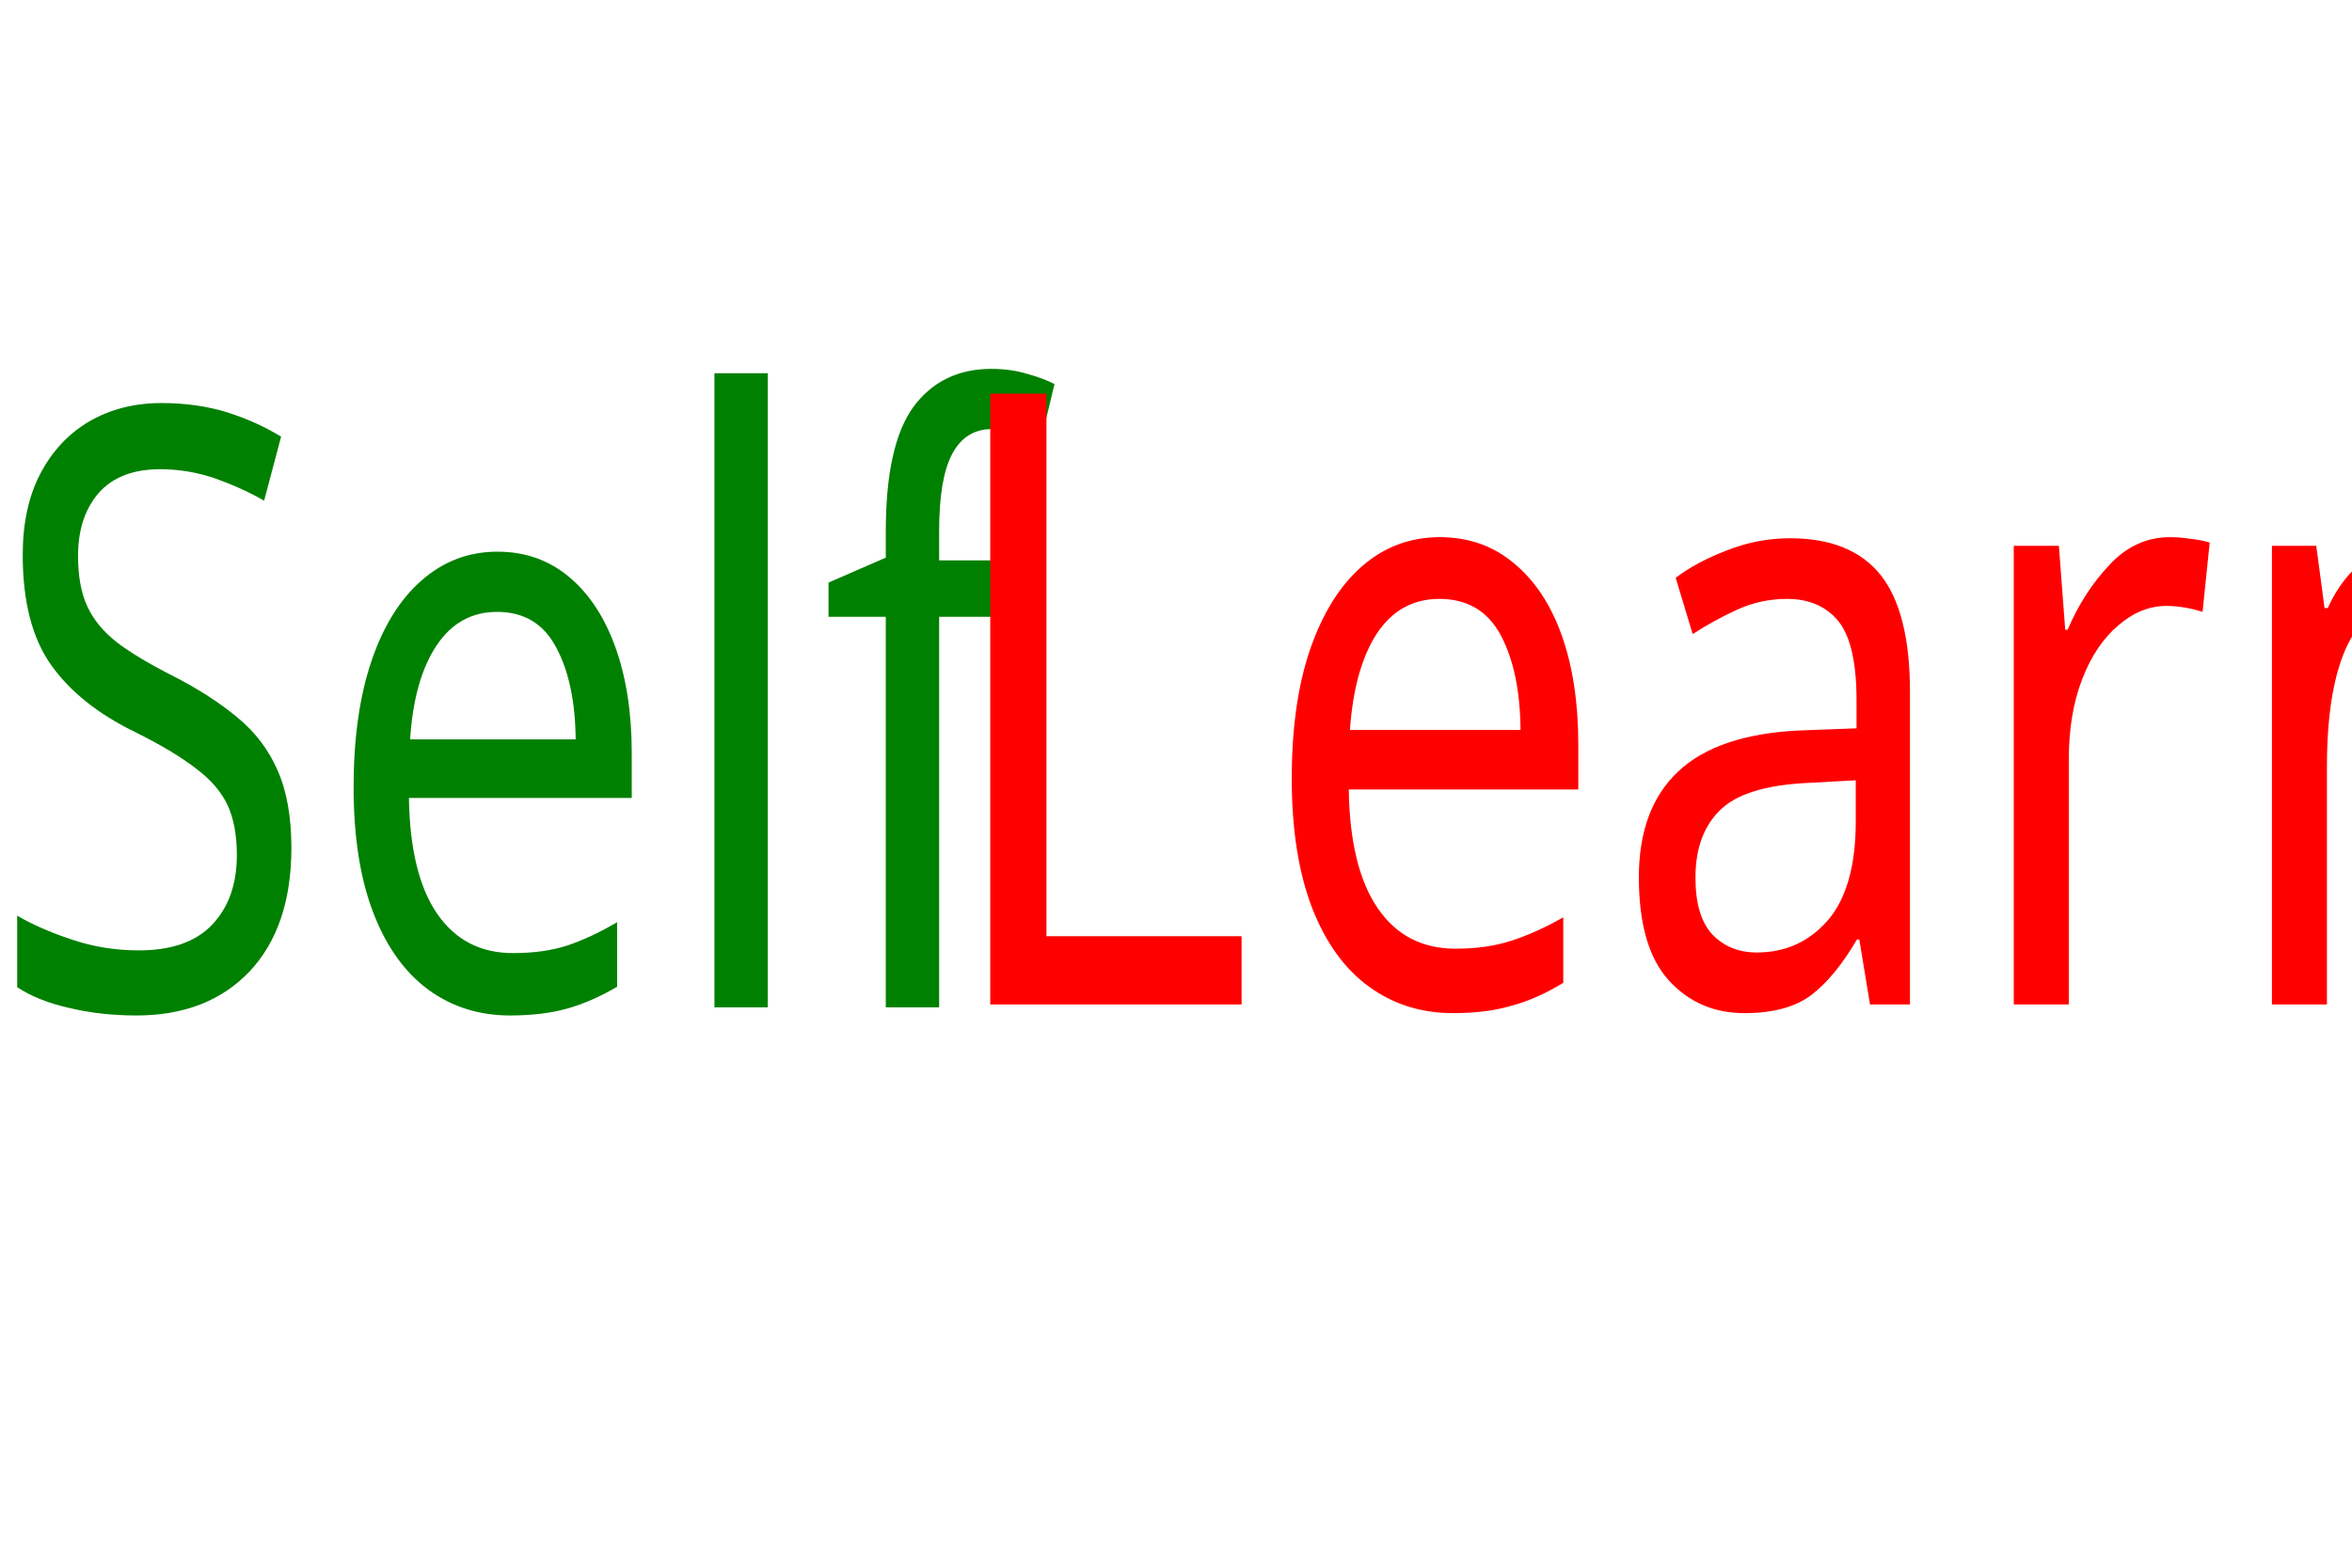
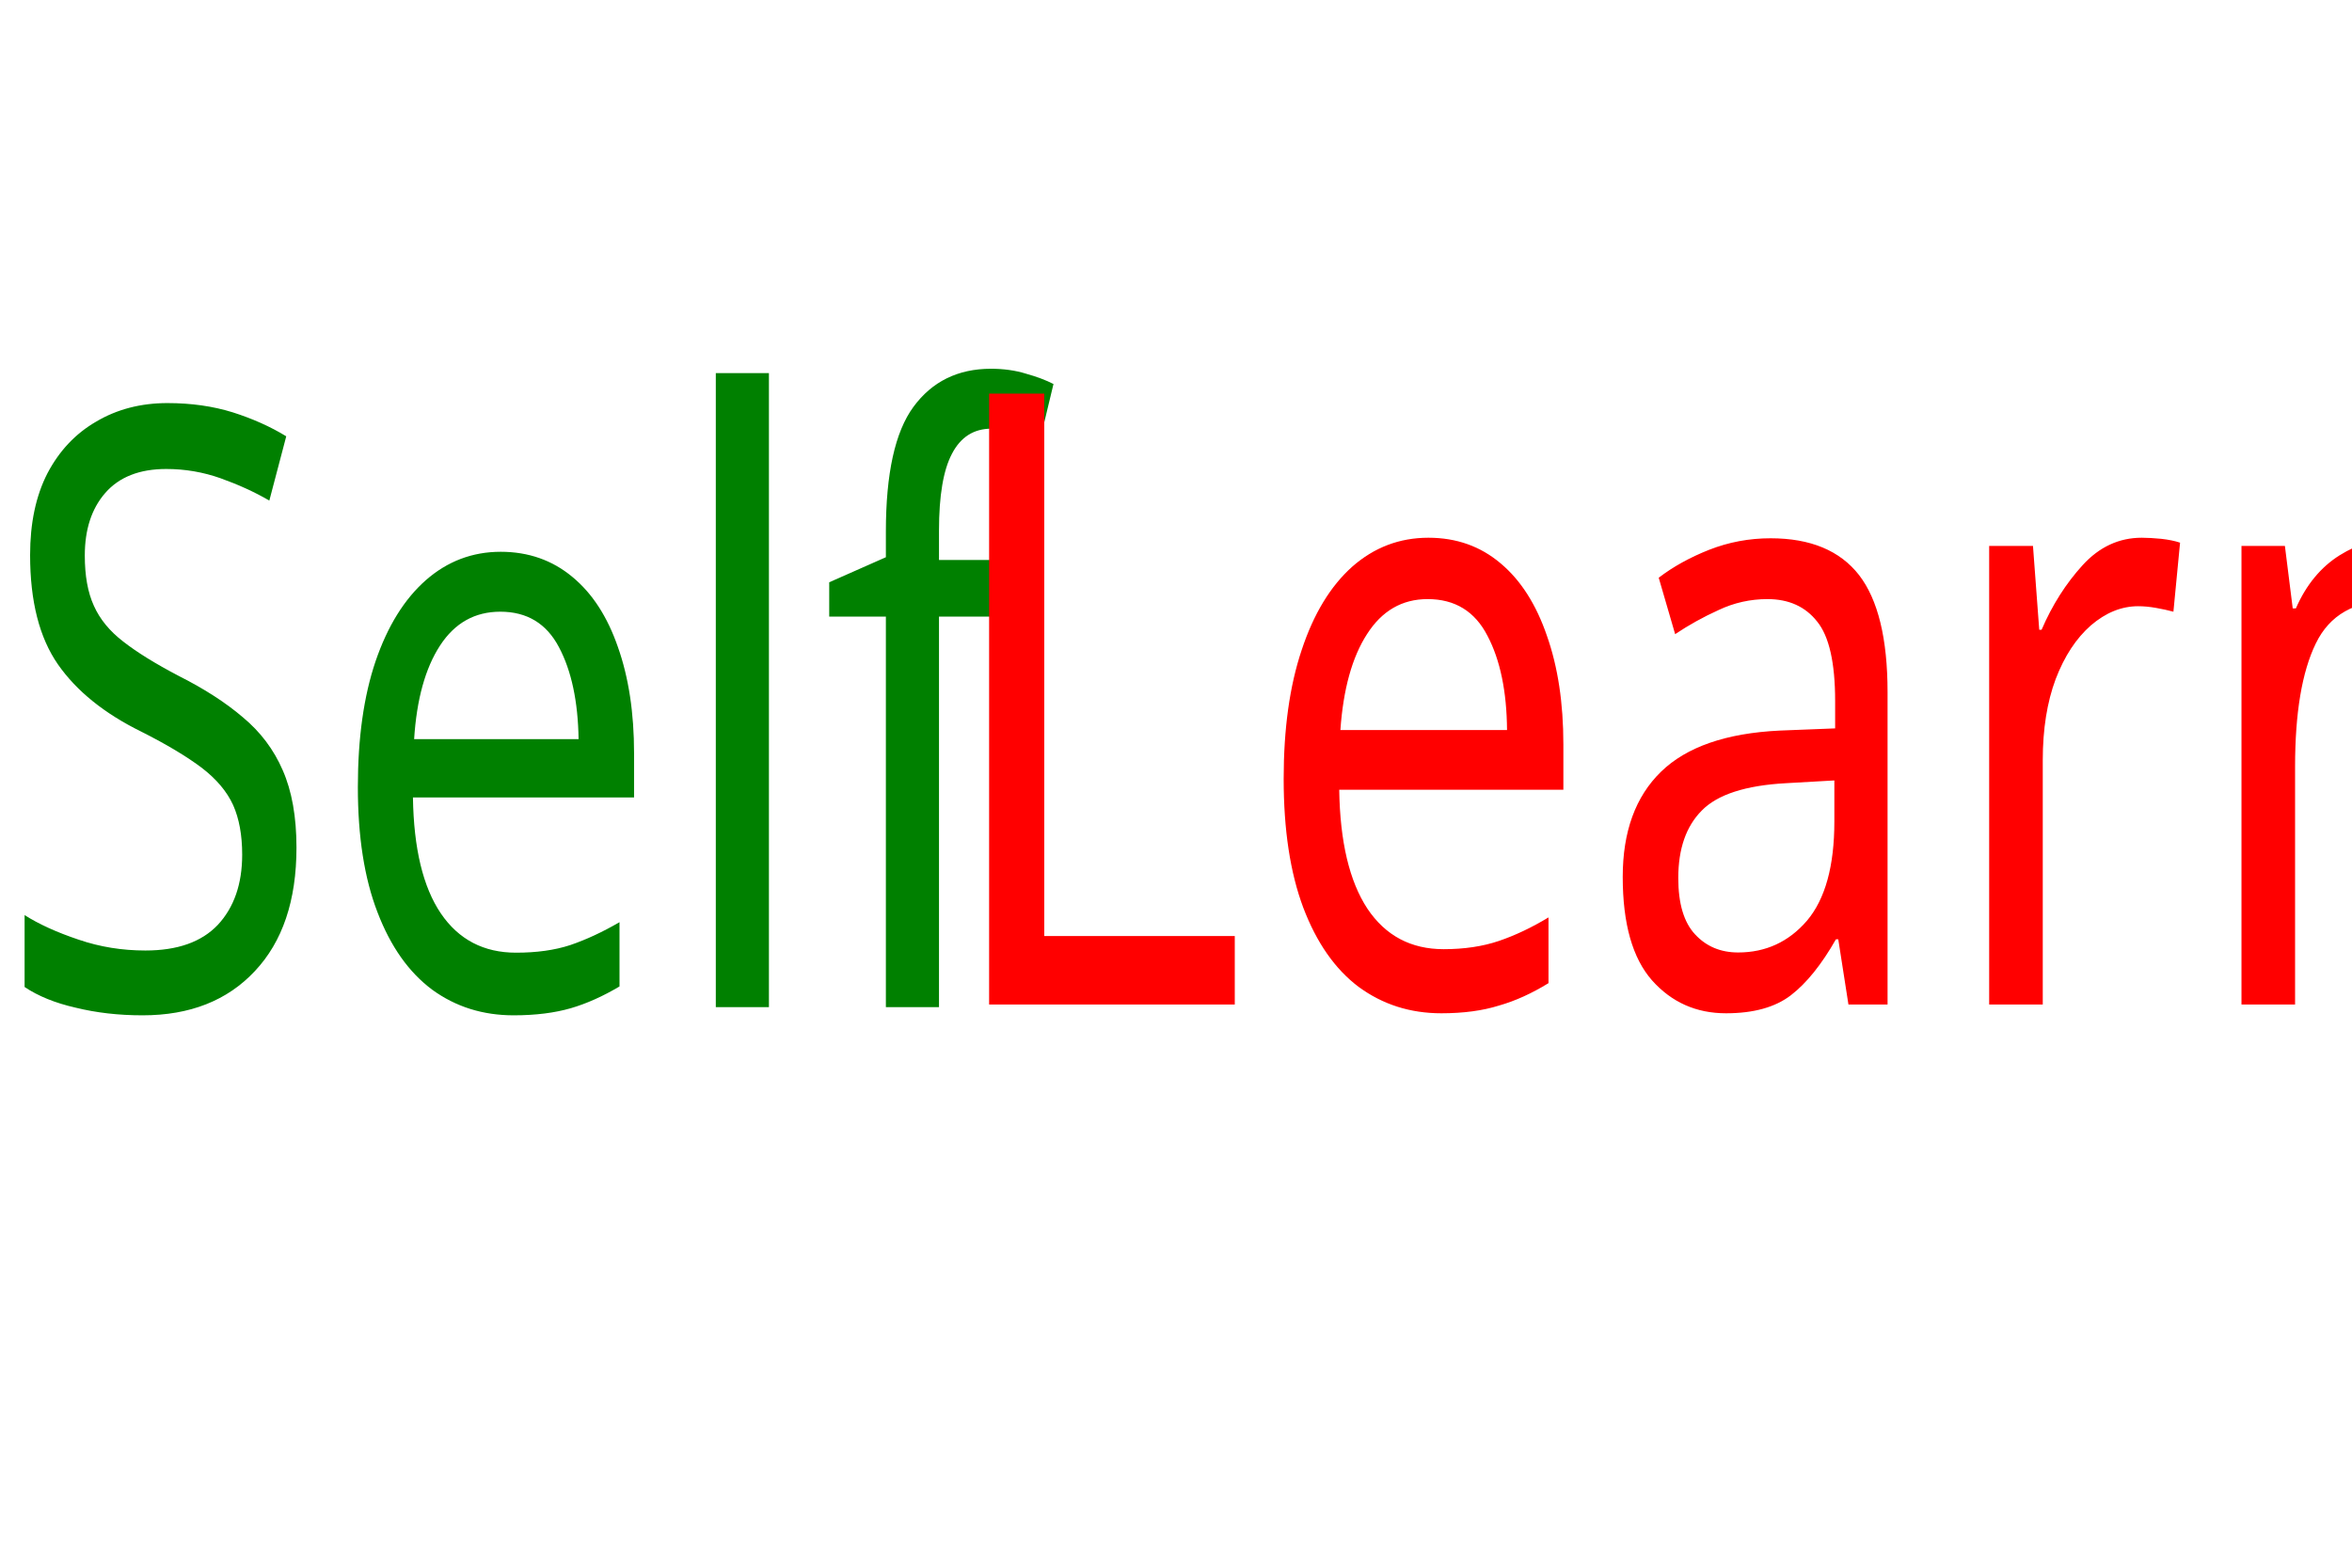
<svg xmlns="http://www.w3.org/2000/svg" width="300" height="200" viewBox="0 0 79.375 52.917" version="1.1" id="svg5">
  <defs id="defs2" />
  <g id="layer1">
-     <text xml:space="preserve" style="font-style:normal;font-weight:normal;font-size:24.031px;line-height:1.25;font-family:sans-serif;fill:#008000;fill-opacity:1;stroke:none;stroke-width:0.265" x="-0.54" y="29.013" id="text2234" transform="scale(0.8533425,1.171862)">
-       <tspan style="font-style:normal;font-variant:normal;font-weight:normal;font-stretch:normal;font-family:'EB Garamond';-inkscape-font-specification:'EB Garamond';fill:#008000;stroke-width:0.265" x="-0.54" y="29.013" id="tspan2236">Self</tspan>
+     <text xml:space="preserve" style="font-style:normal;font-weight:normal;font-size:23.932px;line-height:1.25;font-family:sans-serif;fill:#008000;fill-opacity:1;stroke:none;stroke-width:0.265" x="-0.241" y="28.893" id="text2234" transform="scale(0.8498187,1.176721)">
+       <tspan style="font-style:normal;font-variant:normal;font-weight:normal;font-stretch:normal;font-family:'EB Garamond';-inkscape-font-specification:'EB Garamond';fill:#008000;stroke-width:0.265" x="-0.241" y="28.893" id="tspan2236">Self</tspan>
    </text>
-     <text xml:space="preserve" style="font-style:normal;font-weight:normal;font-size:24.682px;line-height:1.25;font-family:sans-serif;fill:#ff0000;fill-opacity:1;stroke:none;stroke-width:0.265" x="36.705" y="28.986" id="text22944" transform="scale(0.8548524,1.169793)">
-       <tspan id="tspan22942" style="font-style:normal;font-variant:normal;font-weight:normal;font-stretch:normal;font-family:'EB Garamond';-inkscape-font-specification:'EB Garamond';fill:#ff0000;stroke-width:0.265" x="36.705" y="28.986">Learn</tspan>
+     <text xml:space="preserve" style="font-style:normal;font-weight:normal;font-size:24.395px;line-height:1.25;font-family:sans-serif;fill:#ff0000;fill-opacity:1;stroke:none;stroke-width:0.265" x="37.149" y="28.649" id="text22944" transform="scale(0.8449057,1.183564)">
+       <tspan id="tspan22942" style="font-style:normal;font-variant:normal;font-weight:normal;font-stretch:normal;font-family:'EB Garamond';-inkscape-font-specification:'EB Garamond';fill:#ff0000;stroke-width:0.265" x="37.149" y="28.649">Learn</tspan>
    </text>
  </g>
</svg>
